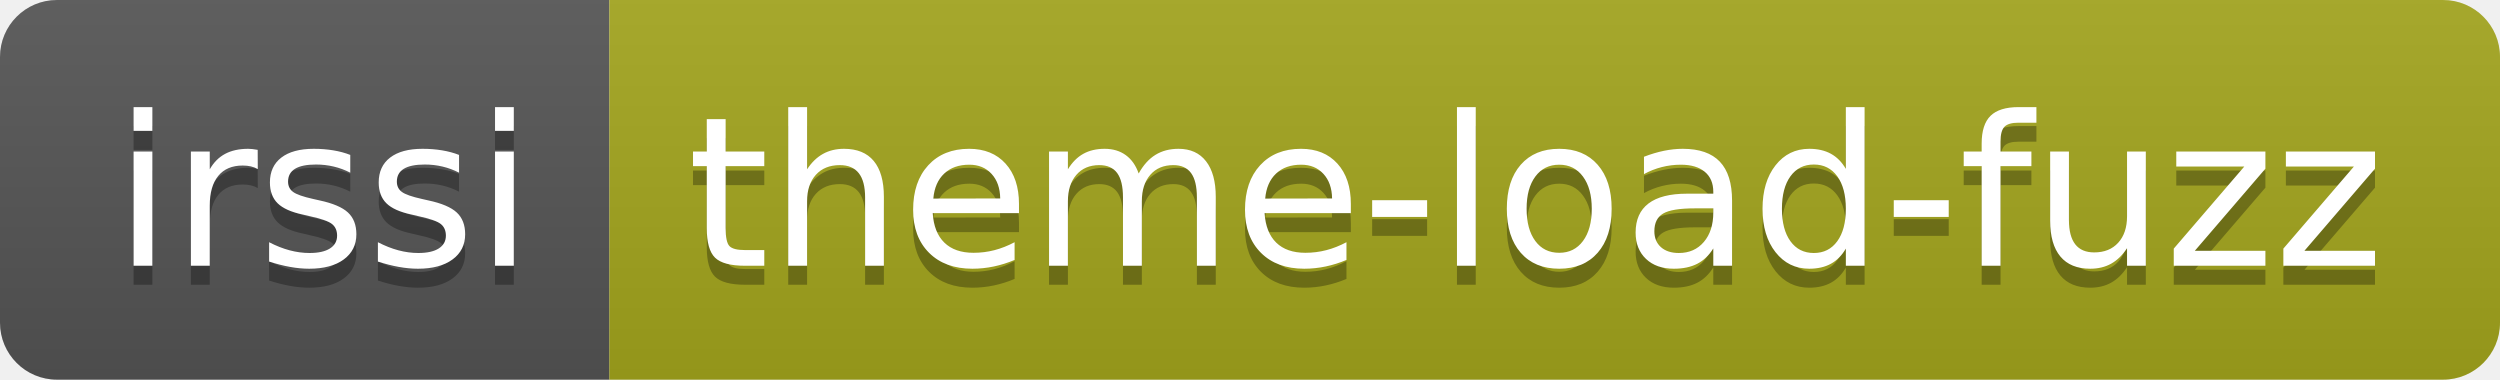
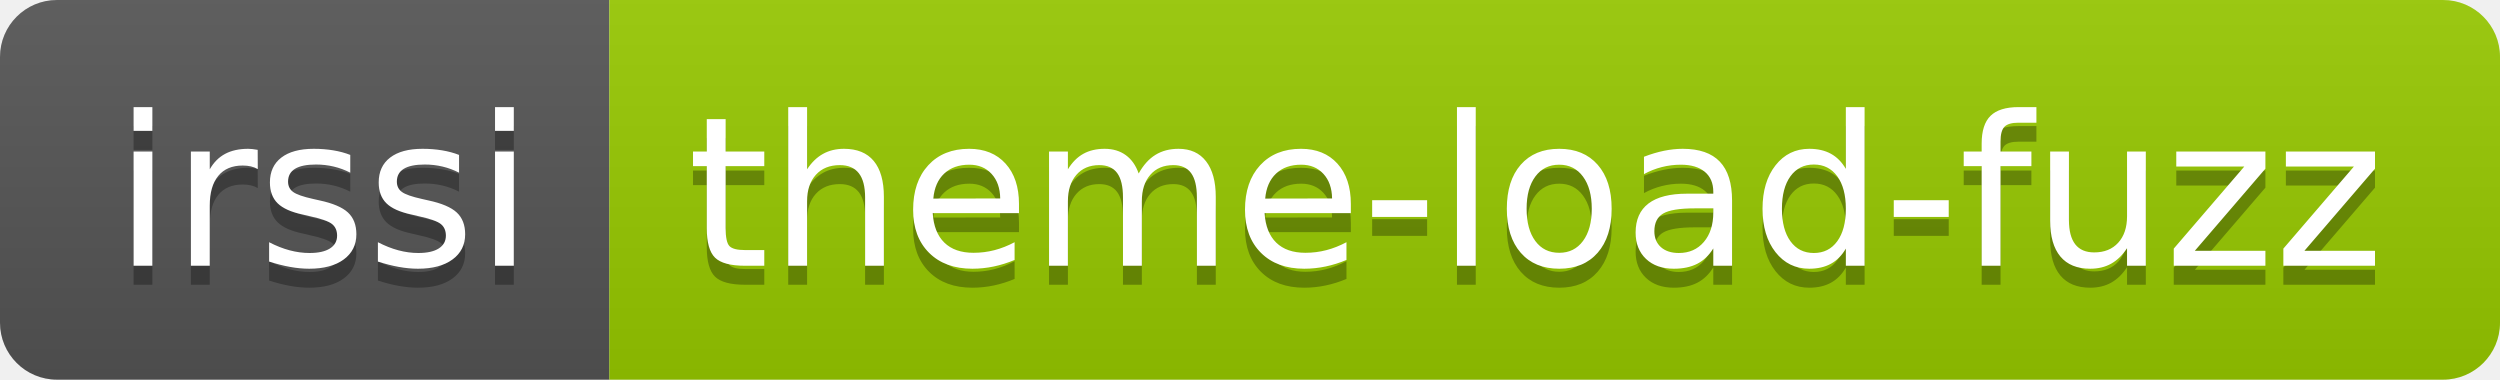
<svg xmlns="http://www.w3.org/2000/svg" width="131.7" height="20">
  <linearGradient id="smooth" x2="0" y2="100%">
    <stop offset="0" stop-color="#bbb" stop-opacity=".1" />
    <stop offset="1" stop-opacity=".1" />
  </linearGradient>
  <clipPath id="round">
    <rect width="131.7" height="20" rx="3" fill="#fff" />
  </clipPath>
  <g clip-path="url(#round)">
    <rect width="32.1" height="20" fill="#555" />
-     <rect x="32.1" width="99.6" height="20" fill="#a4a61d" />
+     <rect x="32.1" width="99.6" height="20" fill="#97CA00" />
    <rect width="131.7" height="20" fill="url(#smooth)" />
  </g>
  <g fill="#fff" text-anchor="middle" font-family="DejaVu Sans,Verdana,Geneva,sans-serif" font-size="110">
    <text x="170.5" y="150" fill="#010101" fill-opacity=".3" transform="scale(0.1)" textLength="221.0" lengthAdjust="spacing">irssi</text>
    <text x="170.5" y="140" transform="scale(0.1)" textLength="221.0" lengthAdjust="spacing">irssi</text>
    <text x="809.0" y="150" fill="#010101" fill-opacity=".3" transform="scale(0.1)" textLength="896.0" lengthAdjust="spacing">theme-load-fuzz</text>
    <text x="809.0" y="140" transform="scale(0.1)" textLength="896.0" lengthAdjust="spacing">theme-load-fuzz</text>
  </g>
</svg>
